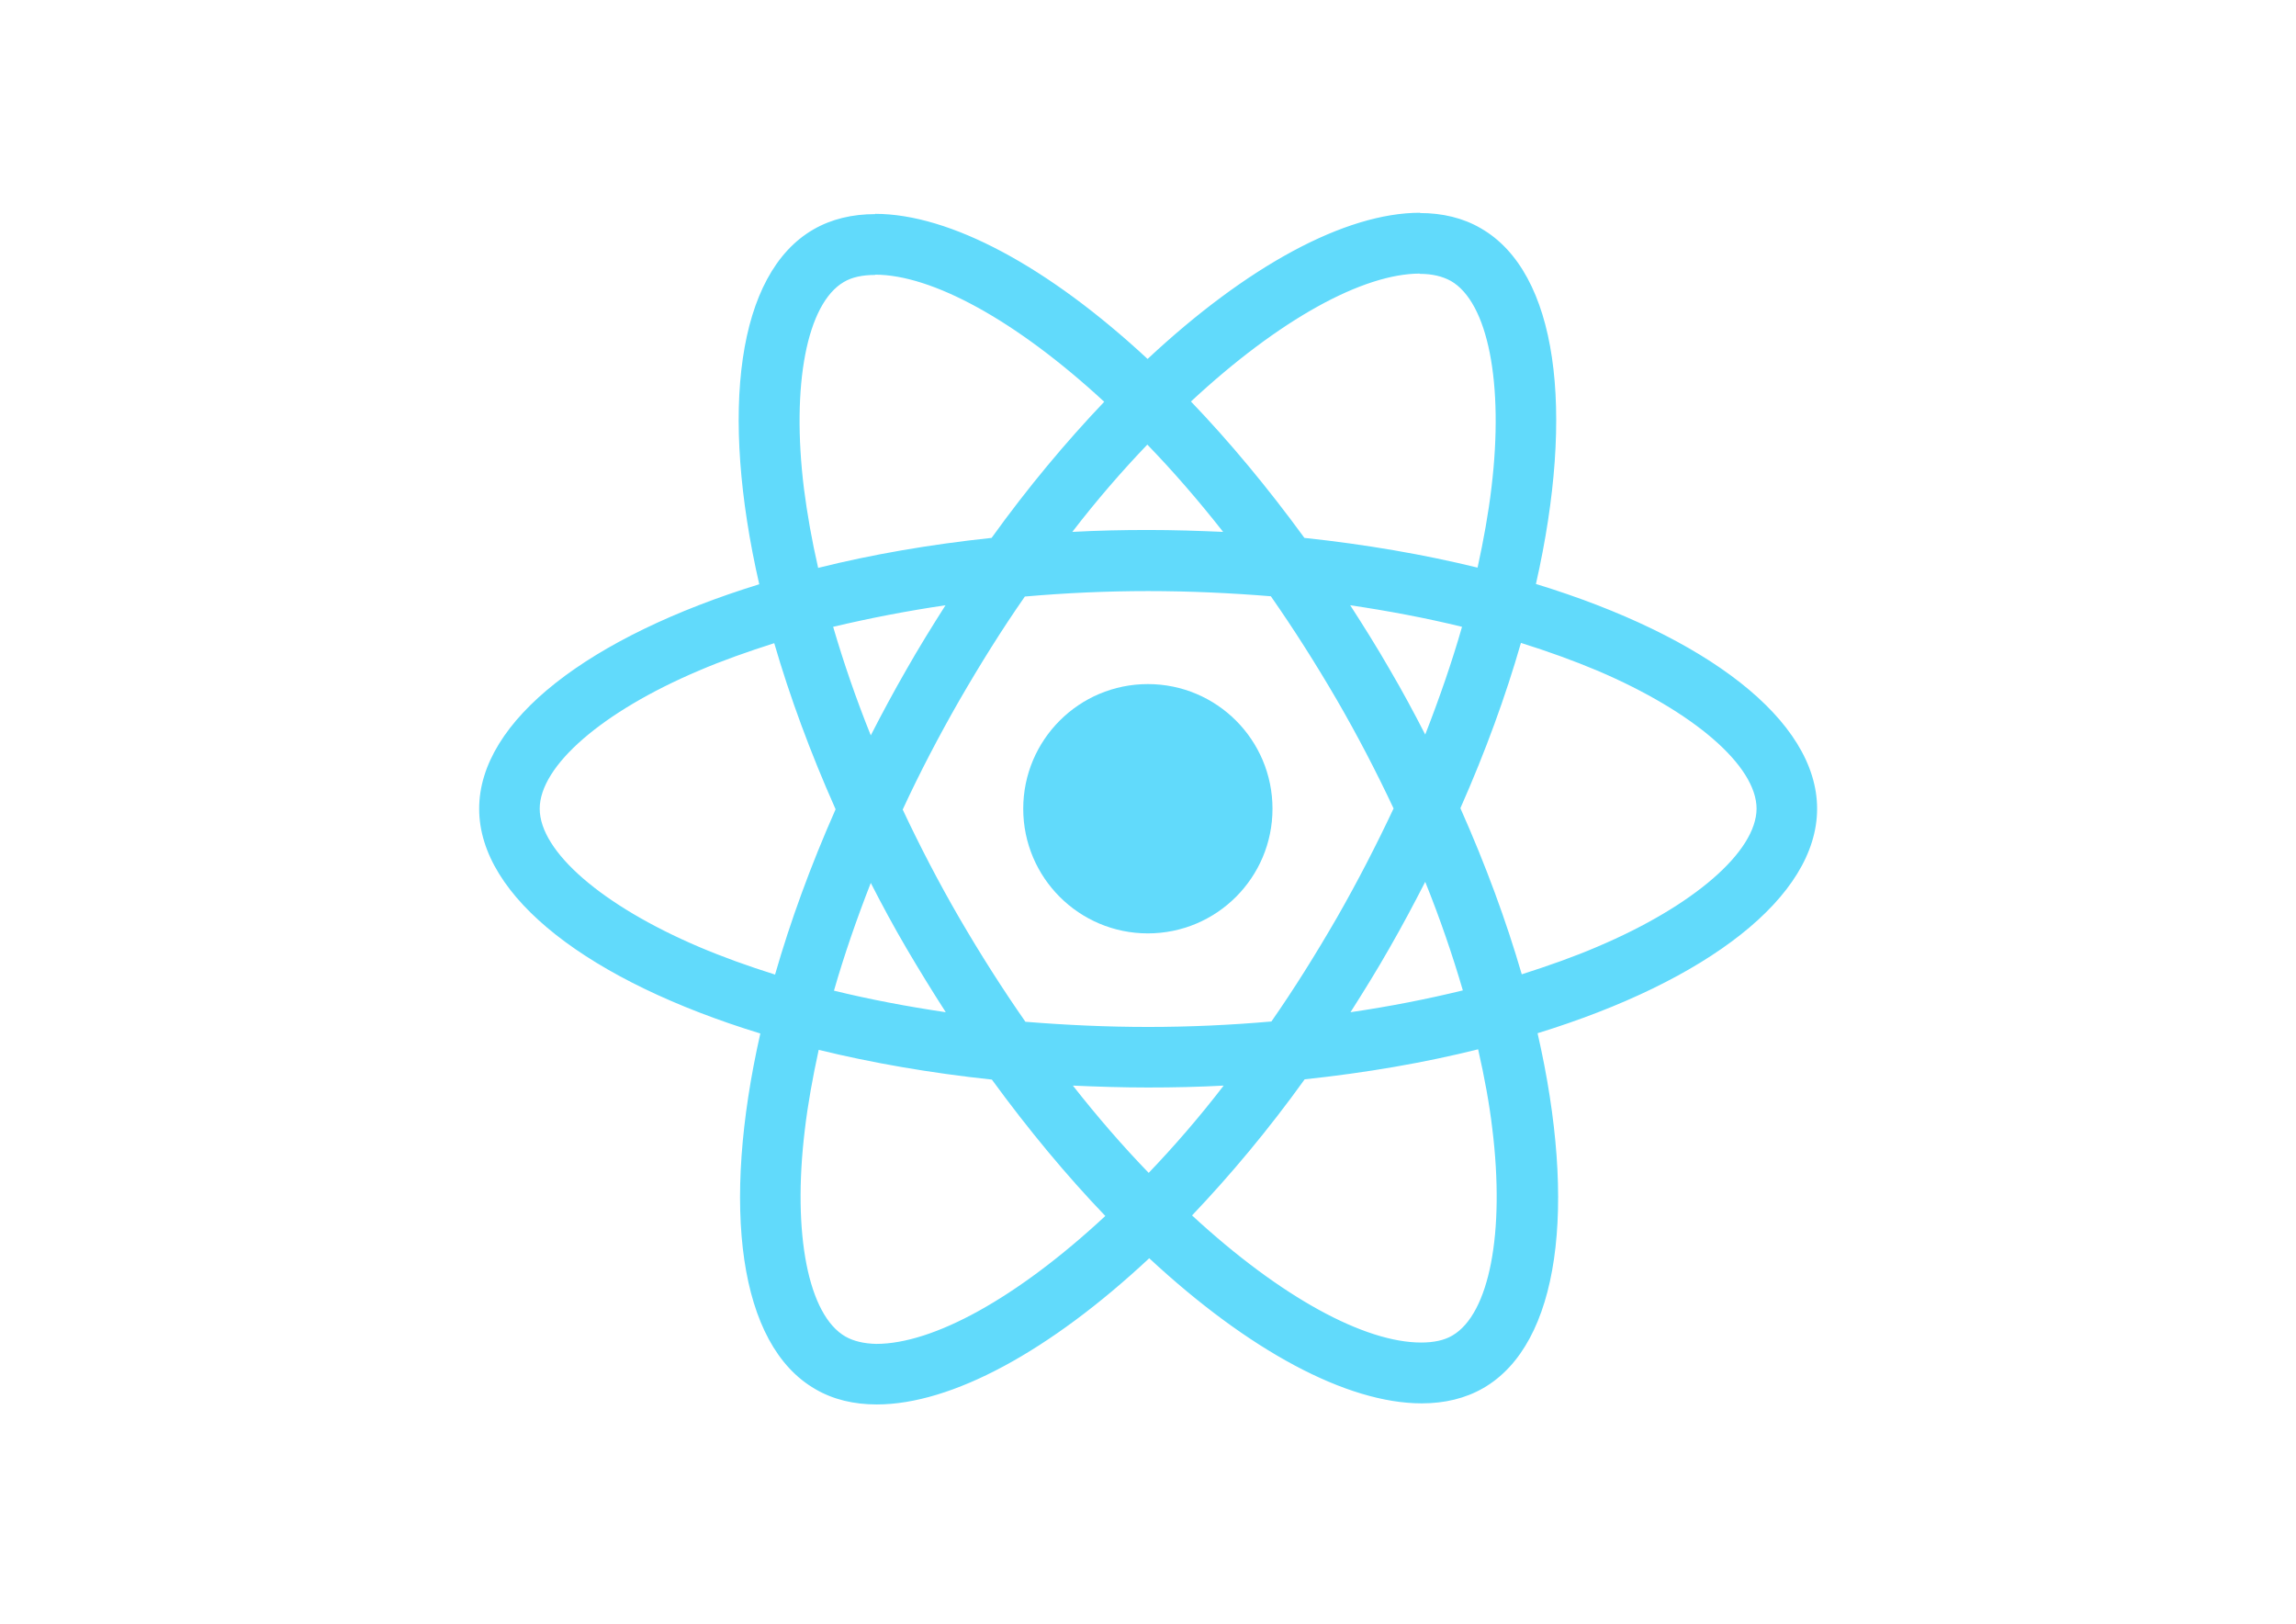
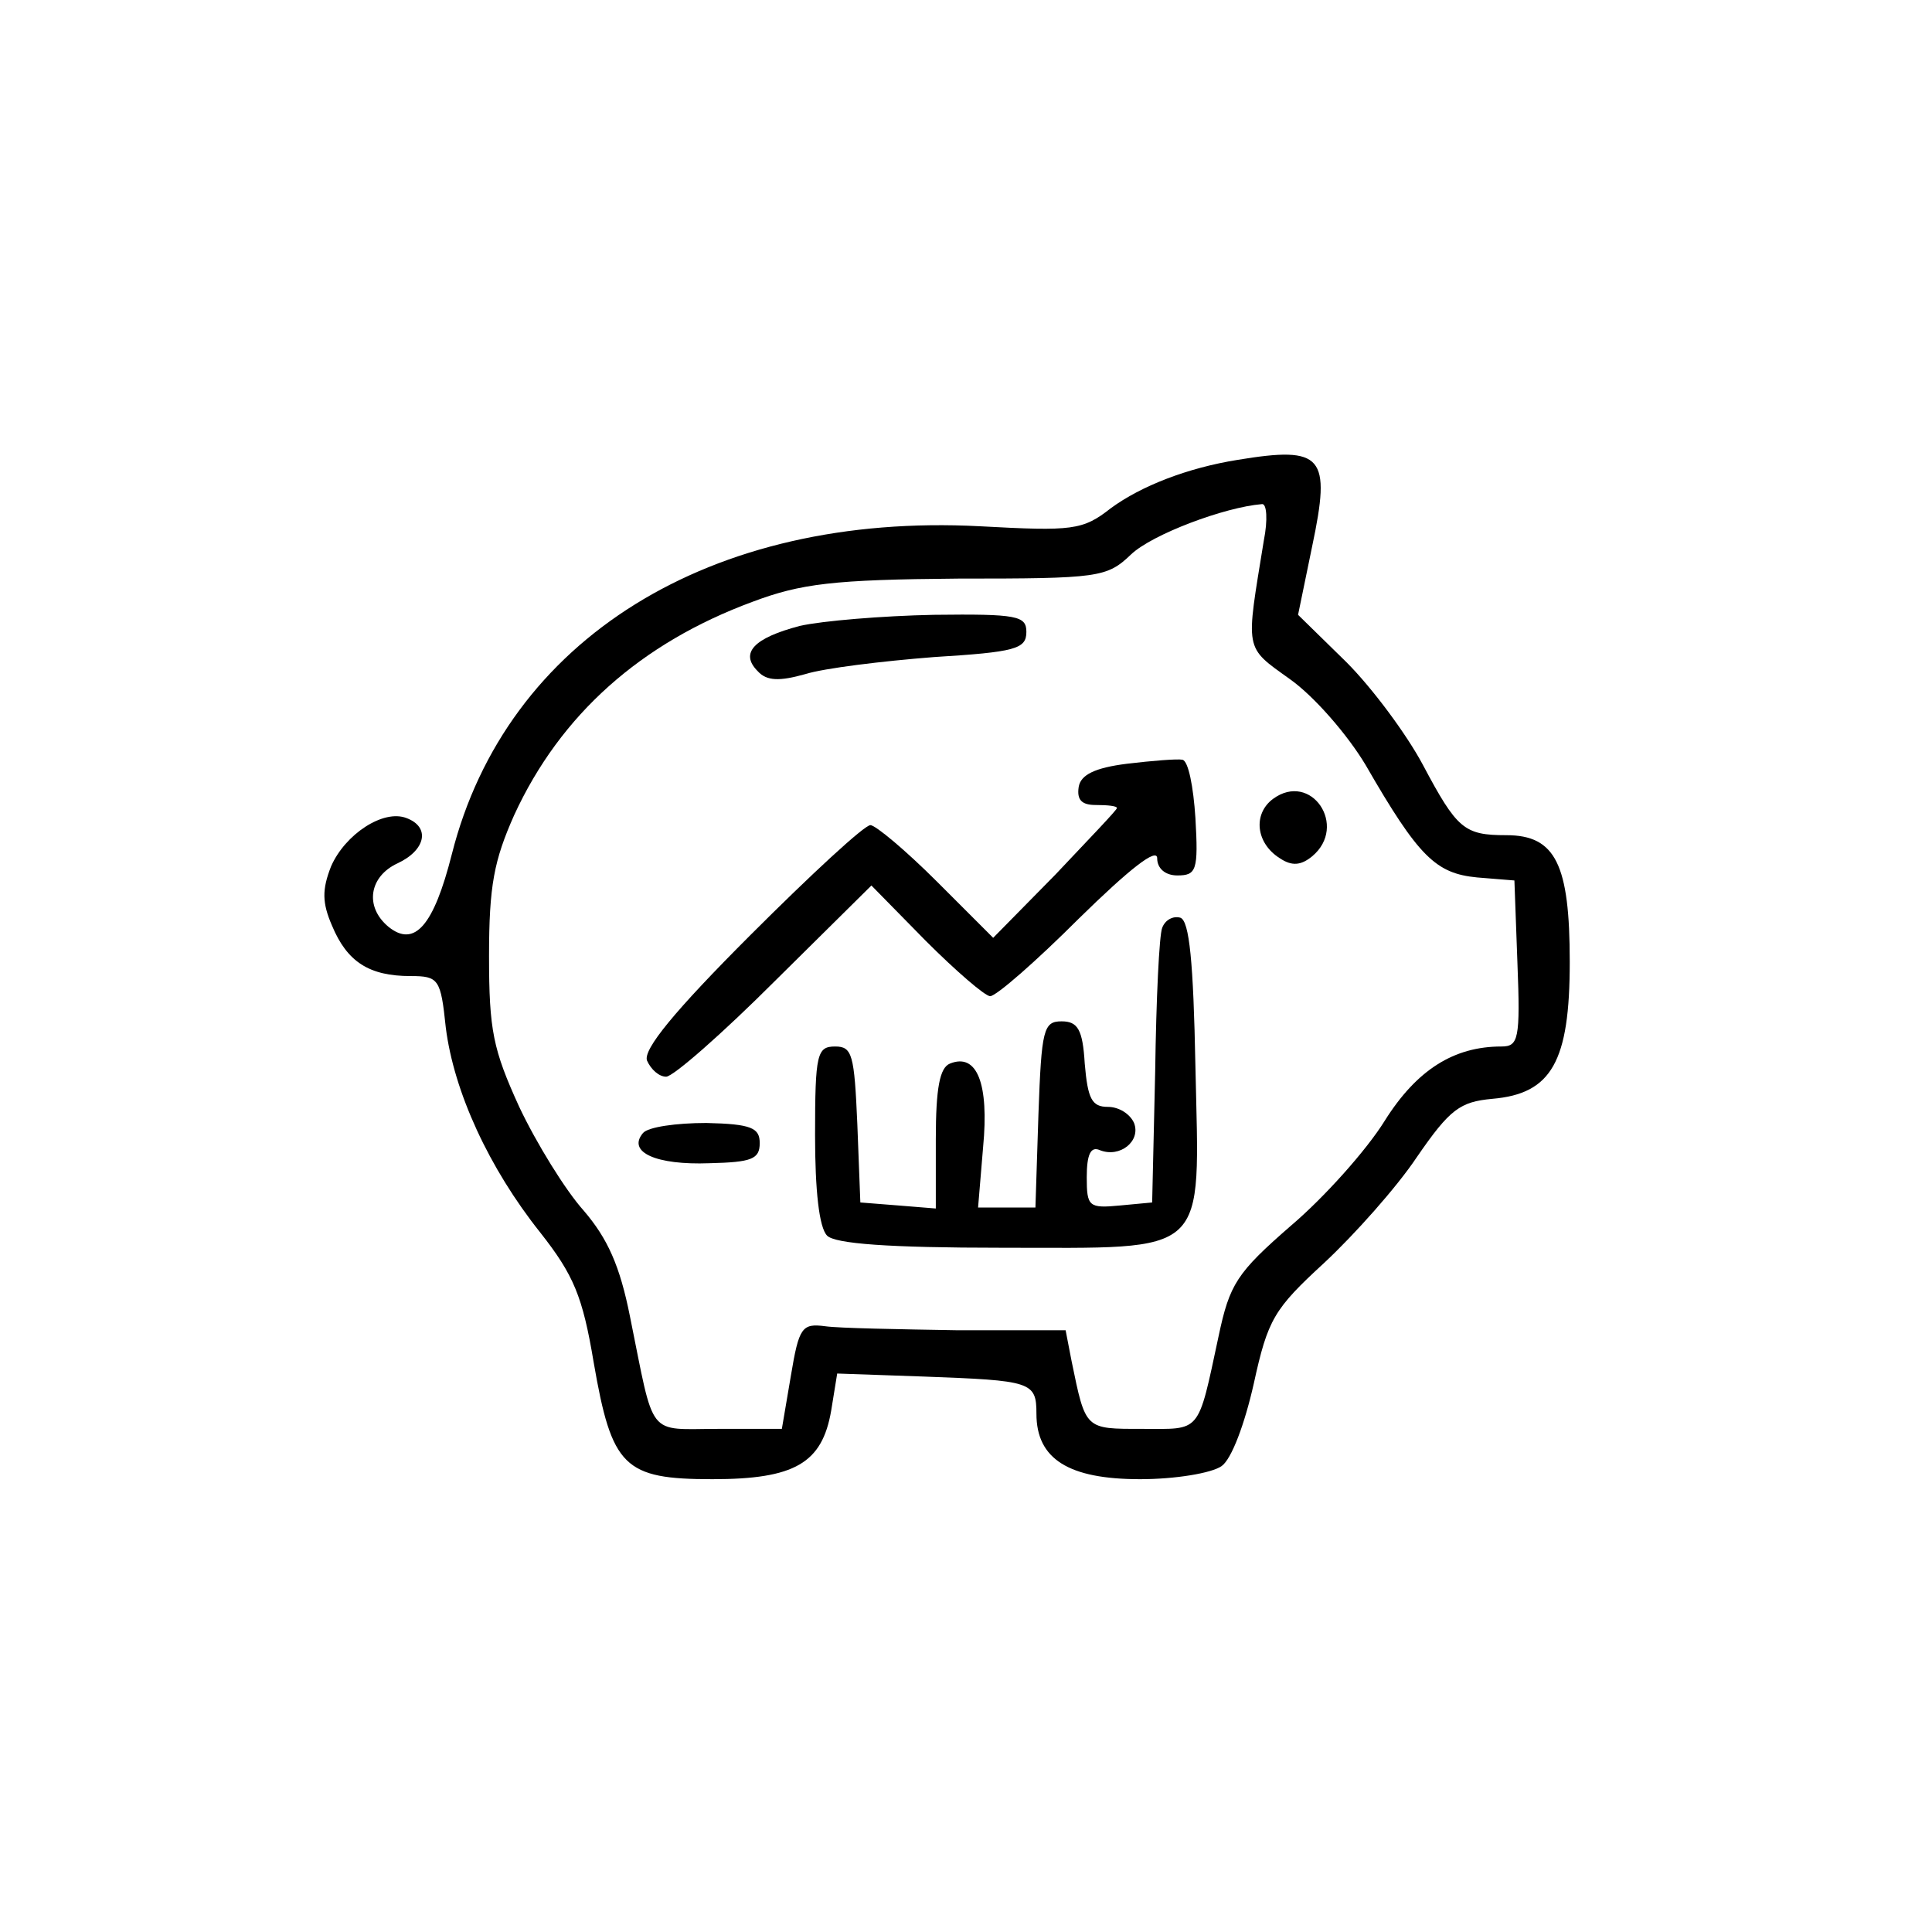
- <svg xmlns="http://www.w3.org/2000/svg" viewBox="0 0 841.9 595.3">
-   <g fill="#61DAFB">
-     <path d="M666.3 296.5c0-32.5-40.7-63.3-103.1-82.4 14.4-63.6 8-114.2-20.2-130.4-6.5-3.8-14.1-5.6-22.4-5.6v22.3c4.6 0 8.3.9 11.4 2.6 13.6 7.8 19.5 37.5 14.9 75.7-1.1 9.4-2.9 19.3-5.1 29.4-19.6-4.8-41-8.5-63.5-10.9-13.5-18.5-27.5-35.3-41.6-50 32.6-30.3 63.2-46.9 84-46.9V78c-27.5 0-63.5 19.6-99.9 53.6-36.4-33.8-72.4-53.2-99.9-53.2v22.3c20.7 0 51.4 16.5 84 46.6-14 14.7-28 31.4-41.3 49.9-22.6 2.4-44 6.1-63.6 11-2.3-10-4-19.7-5.2-29-4.7-38.2 1.1-67.9 14.6-75.8 3-1.8 6.9-2.6 11.5-2.6V78.5c-8.4 0-16 1.8-22.6 5.6-28.1 16.2-34.4 66.7-19.9 130.1-62.2 19.2-102.7 49.9-102.7 82.3 0 32.5 40.7 63.3 103.1 82.4-14.4 63.6-8 114.2 20.2 130.4 6.5 3.8 14.1 5.6 22.5 5.6 27.5 0 63.5-19.6 99.9-53.6 36.4 33.8 72.4 53.2 99.9 53.2 8.4 0 16-1.8 22.6-5.6 28.1-16.2 34.4-66.7 19.9-130.1 62-19.1 102.5-49.9 102.5-82.3zm-130.2-66.7c-3.7 12.9-8.3 26.2-13.5 39.5-4.1-8-8.4-16-13.1-24-4.6-8-9.5-15.8-14.4-23.4 14.2 2.1 27.9 4.7 41 7.9zm-45.8 106.5c-7.8 13.5-15.8 26.3-24.1 38.2-14.9 1.3-30 2-45.2 2-15.1 0-30.2-.7-45-1.9-8.3-11.9-16.4-24.6-24.2-38-7.6-13.1-14.5-26.4-20.8-39.8 6.2-13.4 13.2-26.8 20.7-39.9 7.8-13.5 15.8-26.3 24.1-38.2 14.9-1.3 30-2 45.2-2 15.1 0 30.2.7 45 1.9 8.3 11.9 16.4 24.6 24.2 38 7.6 13.1 14.5 26.4 20.8 39.8-6.3 13.4-13.2 26.8-20.7 39.9zm32.3-13c5.4 13.4 10 26.8 13.8 39.8-13.1 3.2-26.9 5.9-41.2 8 4.9-7.7 9.8-15.6 14.4-23.7 4.6-8 8.9-16.1 13-24.1zM421.2 430c-9.3-9.6-18.6-20.3-27.8-32 9 .4 18.2.7 27.5.7 9.4 0 18.7-.2 27.8-.7-9 11.7-18.3 22.4-27.5 32zm-74.4-58.9c-14.2-2.1-27.9-4.7-41-7.9 3.7-12.9 8.3-26.2 13.5-39.5 4.1 8 8.4 16 13.1 24 4.7 8 9.5 15.8 14.4 23.4zM420.7 163c9.3 9.6 18.6 20.3 27.8 32-9-.4-18.2-.7-27.5-.7-9.4 0-18.7.2-27.8.7 9-11.7 18.3-22.4 27.5-32zm-74 58.9c-4.9 7.7-9.8 15.6-14.4 23.7-4.6 8-8.9 16-13 24-5.4-13.4-10-26.8-13.8-39.8 13.1-3.1 26.9-5.8 41.2-7.9zm-90.5 125.2c-35.4-15.1-58.3-34.9-58.3-50.6 0-15.7 22.9-35.6 58.3-50.6 8.6-3.7 18-7 27.7-10.1 5.7 19.6 13.2 40 22.5 60.9-9.2 20.8-16.6 41.1-22.2 60.6-9.9-3.1-19.3-6.5-28-10.2zM310 490c-13.6-7.8-19.5-37.5-14.9-75.7 1.1-9.4 2.9-19.3 5.1-29.4 19.6 4.8 41 8.5 63.5 10.9 13.5 18.5 27.5 35.3 41.6 50-32.6 30.3-63.2 46.9-84 46.9-4.5-.1-8.3-1-11.3-2.7zm237.2-76.2c4.7 38.2-1.1 67.9-14.6 75.8-3 1.8-6.9 2.6-11.5 2.6-20.7 0-51.4-16.5-84-46.6 14-14.7 28-31.4 41.3-49.9 22.6-2.4 44-6.1 63.6-11 2.3 10.1 4.1 19.8 5.2 29.1zm38.5-66.7c-8.6 3.7-18 7-27.7 10.1-5.7-19.6-13.2-40-22.5-60.9 9.2-20.8 16.6-41.1 22.2-60.6 9.9 3.1 19.3 6.5 28.1 10.2 35.4 15.1 58.3 34.9 58.3 50.6-.1 15.7-23 35.6-58.4 50.6zM320.8 78.4z" />
-     <circle cx="420.9" cy="296.5" r="45.7" />
-     <path d="M520.5 78.1z" />
+ <svg xmlns="http://www.w3.org/2000/svg" version="1.0" width="192pt" height="192pt" viewBox="0 0 192 192" preserveAspectRatio="xMidYMid meet">
+   <g transform="translate(0,192) scale(0.1,-0.1)" fill="#000000" stroke="none">
+     <path d="M1230 1463 c-50 -8 -96 -26 -126 -48 -28 -22 -38 -23 -130 -18 -268 14 -471 -112 -525 -326 -18 -71 -37 -93 -63 -72 -24 20 -19 50 9 63 28 13 33 36 9 45 -23 9 -61 -16 -75 -48 -9 -23 -9 -36 1 -59 15 -36 37 -50 78 -50 28 0 30 -3 35 -51 8 -64 43 -140 94 -204 33 -42 42 -63 53 -129 18 -104 30 -116 118 -116 82 0 109 16 118 68 l6 37 86 -3 c107 -4 112 -5 112 -37 0 -45 32 -65 103 -65 35 0 71 6 81 13 10 7 23 42 32 82 14 64 20 74 70 120 30 28 72 75 92 105 33 48 43 55 75 58 59 5 77 37 77 136 0 97 -14 126 -63 126 -42 0 -49 6 -83 70 -16 30 -50 76 -76 102 l-48 47 14 68 c19 90 11 100 -74 86z m26 -80 c-18 -111 -20 -105 26 -138 24 -17 57 -55 75 -85 53 -92 70 -108 111 -112 l37 -3 3 -82 c3 -76 1 -83 -16 -83 -47 0 -84 -23 -116 -74 -18 -29 -60 -76 -93 -104 -54 -47 -61 -58 -72 -110 -21 -98 -17 -92 -76 -92 -57 0 -56 -1 -70 67 l-6 31 -107 0 c-59 1 -118 2 -132 4 -23 3 -26 -1 -34 -49 l-9 -53 -63 0 c-72 0 -63 -11 -88 112 -10 50 -22 77 -46 105 -18 20 -47 67 -64 103 -26 57 -30 76 -30 150 0 70 5 95 25 140 46 100 126 171 237 212 48 18 80 22 204 23 140 0 148 1 172 24 21 20 93 47 130 50 5 1 6 -16 2 -36z" />
+     <path d="M795 1298 c-46 -12 -60 -27 -42 -45 9 -10 22 -10 47 -3 19 6 77 13 128 17 81 5 92 8 92 25 0 16 -9 18 -92 17 -51 -1 -111 -6 -133 -11z" />
+     <path d="M1120 1161 c-32 -4 -46 -11 -48 -23 -2 -13 3 -18 17 -18 12 0 21 -1 21 -3 0 -2 -28 -31 -61 -66 l-62 -63 -56 56 c-31 31 -61 56 -66 56 -6 0 -59 -49 -119 -109 -76 -76 -107 -114 -103 -125 4 -9 12 -16 19 -16 7 0 56 43 108 95 l96 95 54 -55 c30 -30 59 -55 64 -55 6 0 46 35 88 77 51 50 78 71 78 60 0 -10 8 -17 20 -17 19 0 21 5 18 57 -2 31 -7 57 -13 58 -5 1 -30 -1 -55 -4z" />
+     <path d="M1265 1126 c-20 -15 -17 -44 7 -59 12 -8 21 -7 32 2 36 30 -1 85 -39 57z" />
+     <path d="M1155 998 c-3 -7 -6 -71 -7 -143 l-3 -130 -32 -3 c-31 -3 -33 -1 -33 28 0 23 4 31 13 27 20 -8 41 9 34 27 -4 9 -15 16 -26 16 -16 0 -20 8 -23 43 -2 34 -7 42 -23 42 -18 0 -20 -8 -23 -92 l-3 -93 -28 0 -29 0 5 60 c6 63 -6 94 -33 83 -10 -4 -14 -24 -14 -75 l0 -69 -37 3 -38 3 -3 78 c-3 69 -5 77 -22 77 -18 0 -20 -7 -20 -88 0 -55 4 -92 12 -100 8 -8 61 -12 173 -12 209 0 197 -11 193 180 -2 104 -6 145 -15 148 -7 2 -15 -2 -18 -10z" />
+     <path d="M639 794 c-16 -19 13 -32 66 -30 42 1 50 4 50 20 0 15 -8 19 -53 20 -30 0 -58 -4 -63 -10z" />
  </g>
</svg>
